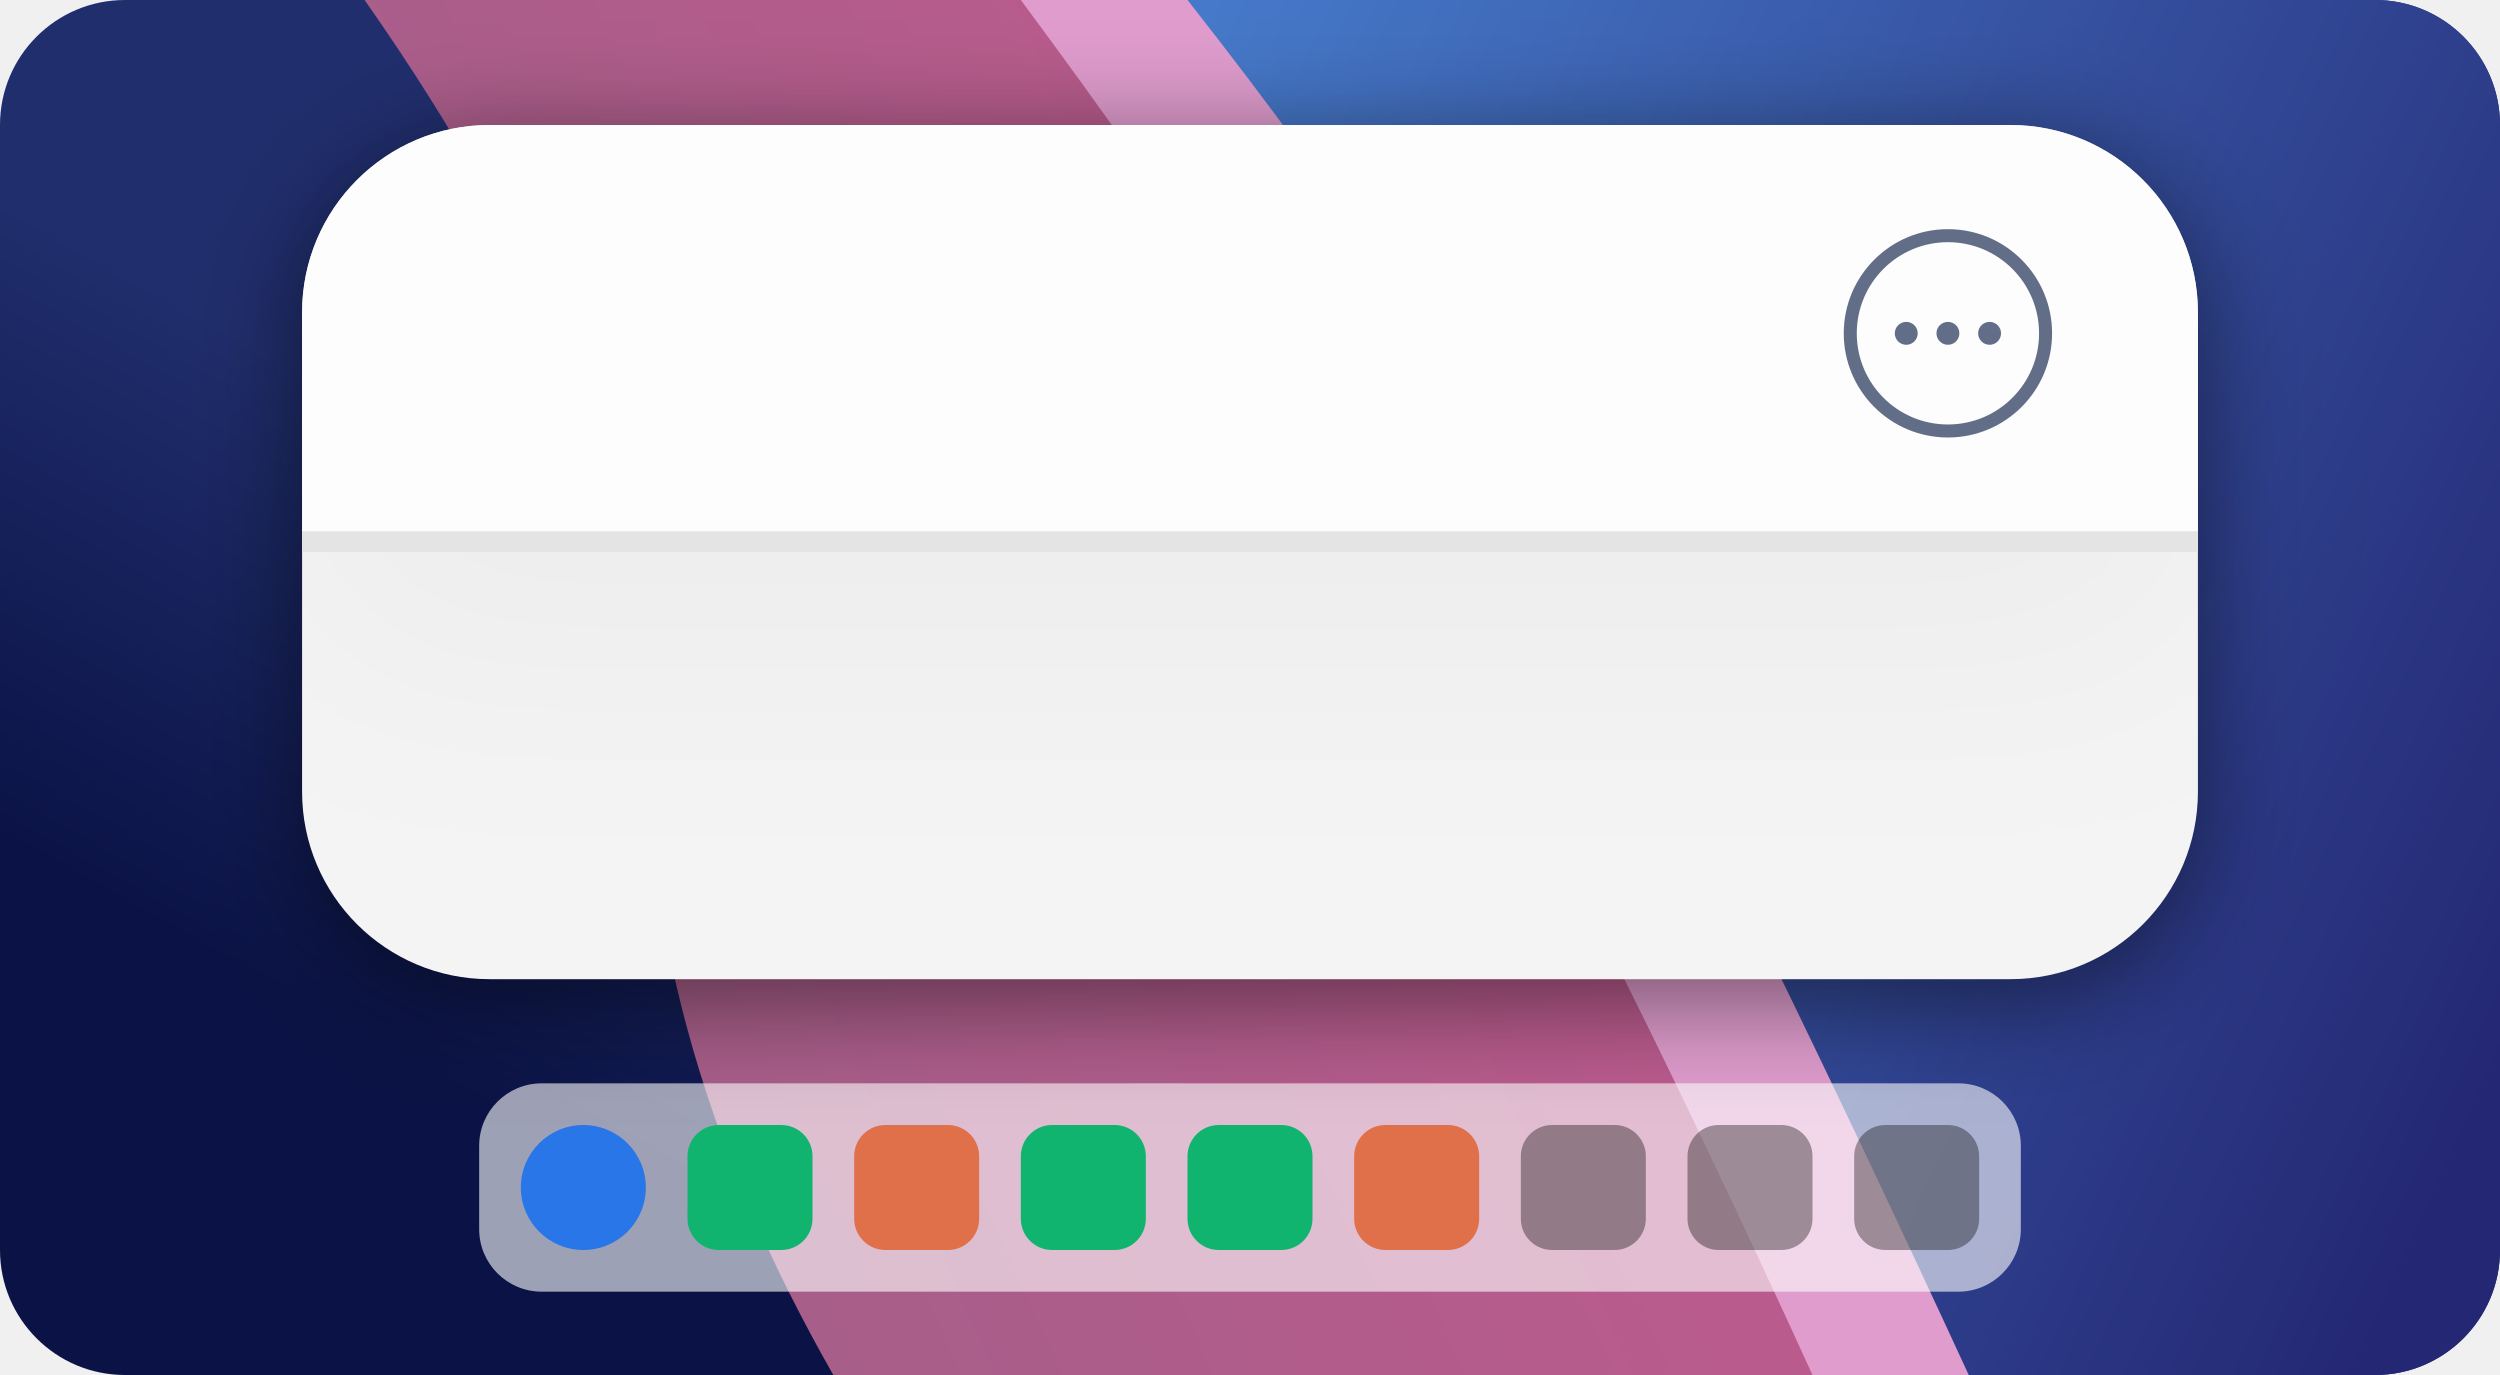
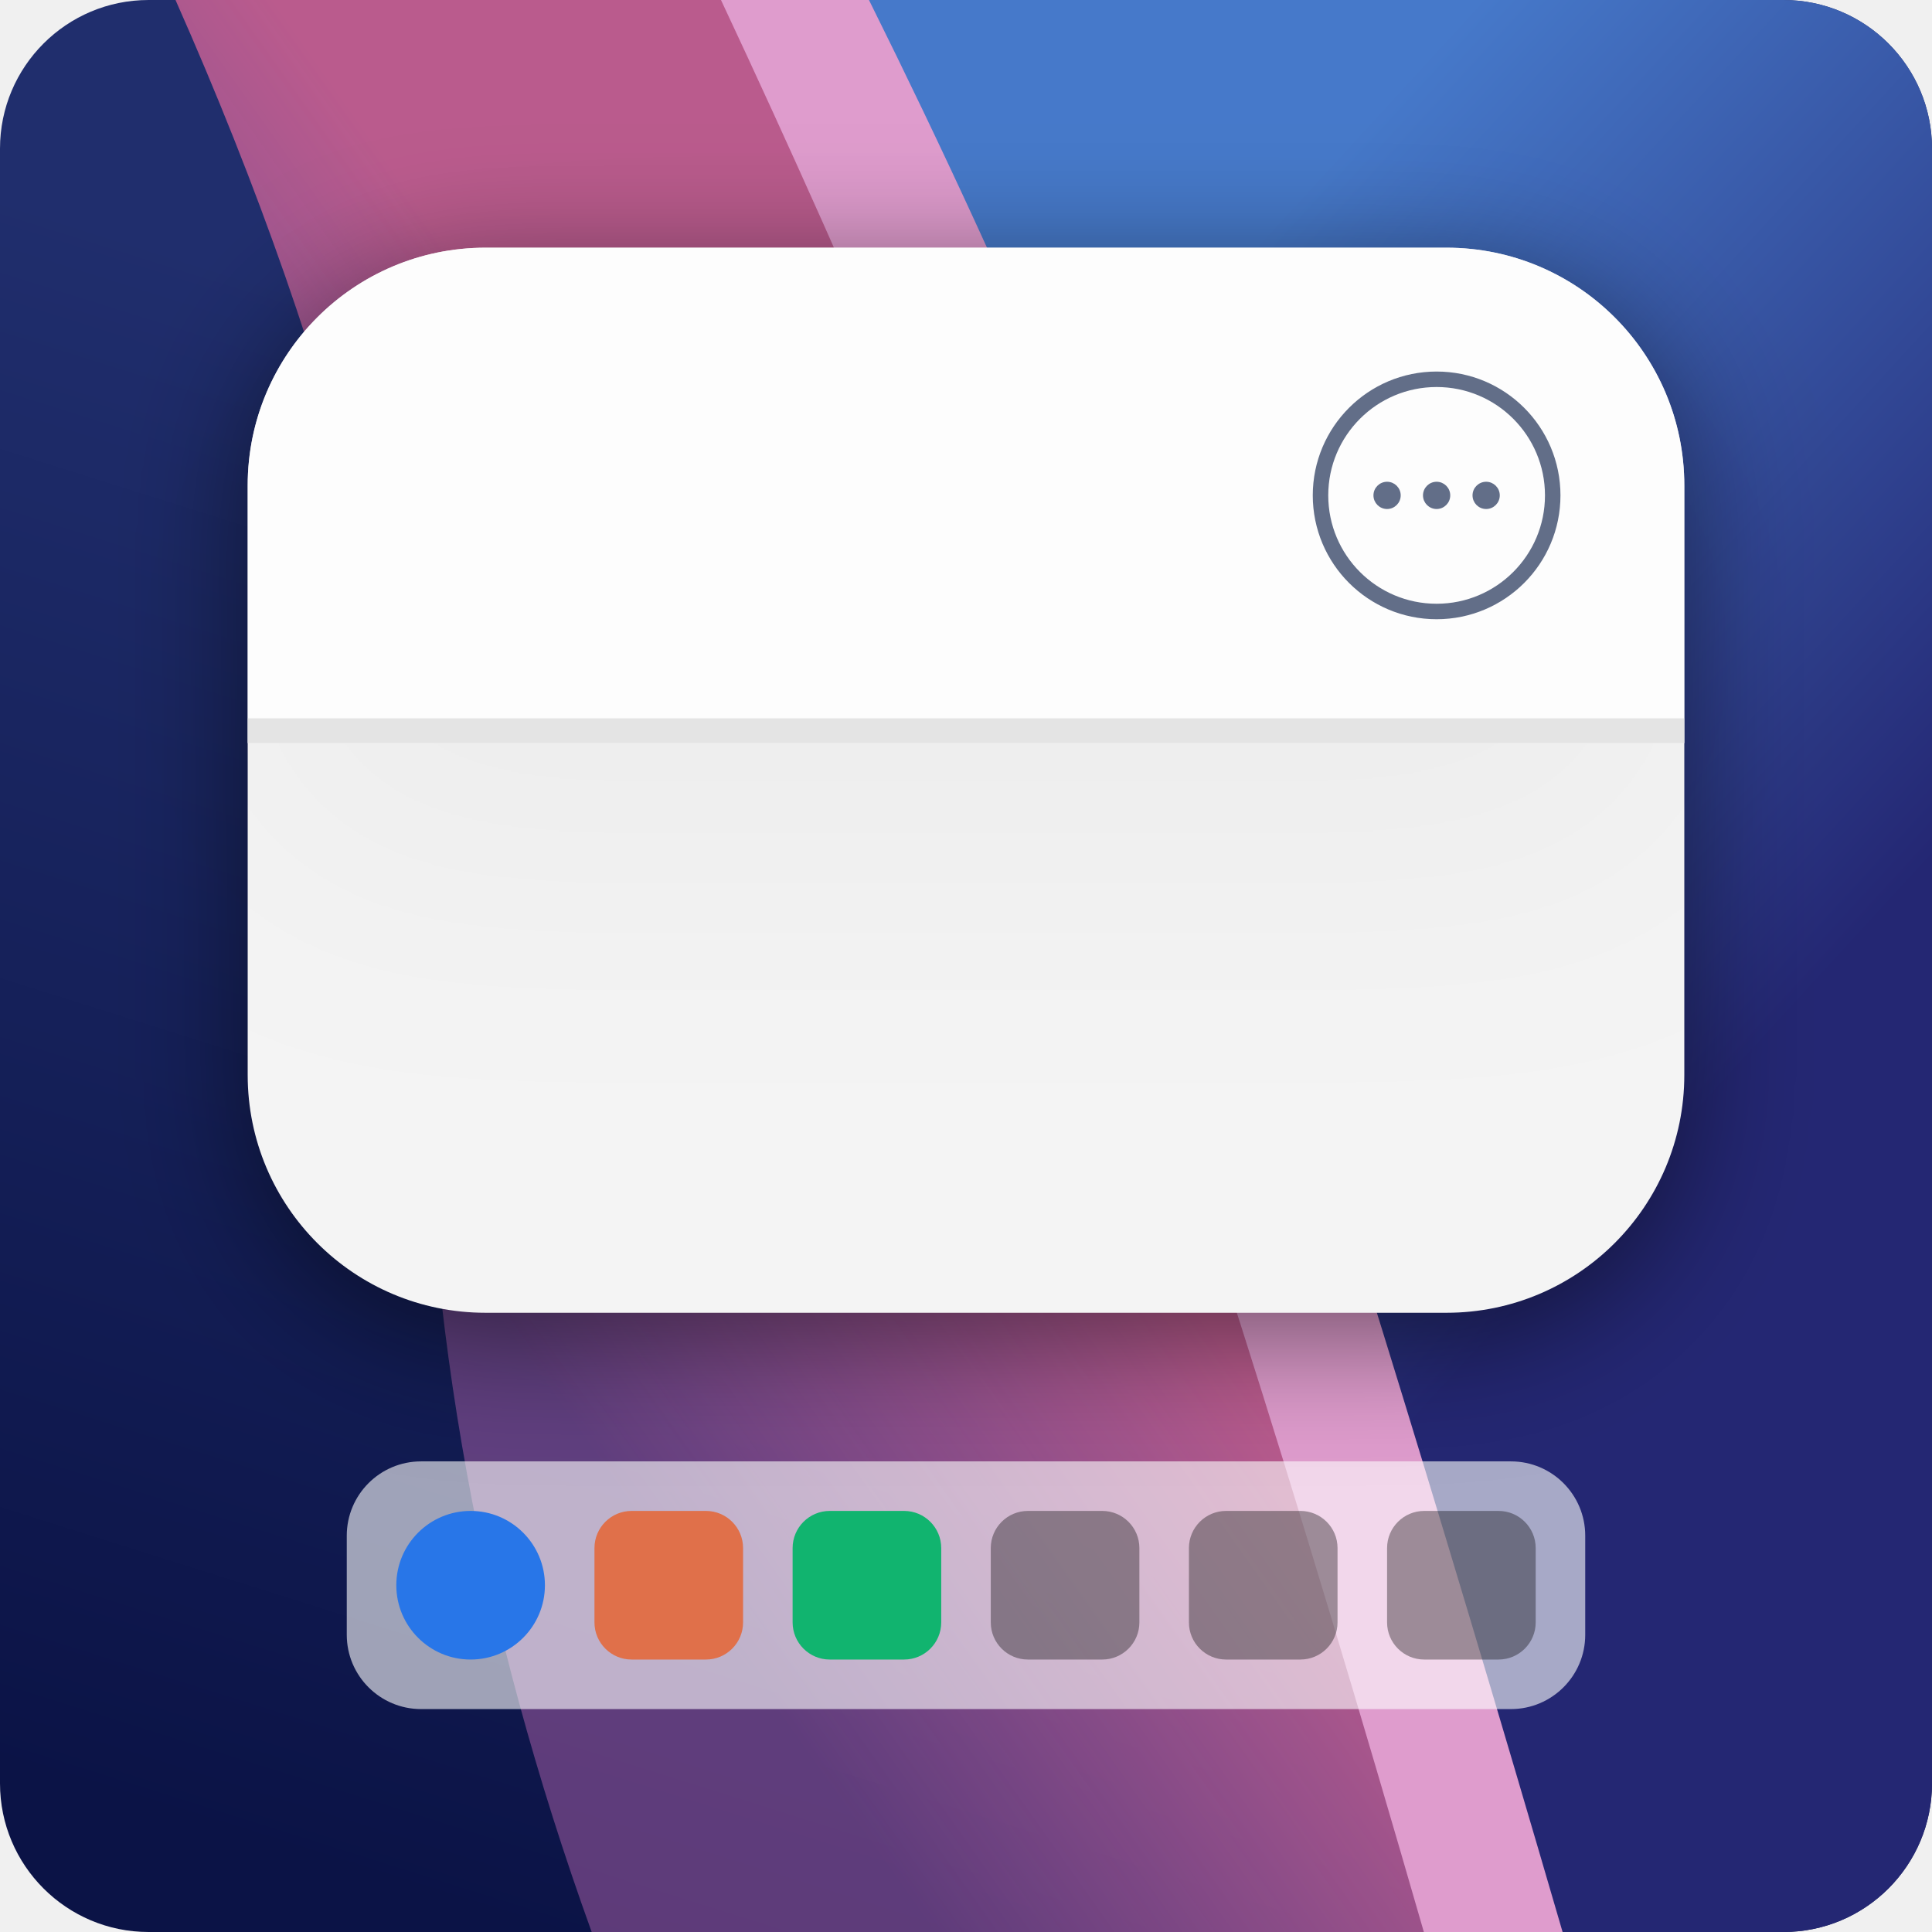
- <svg xmlns="http://www.w3.org/2000/svg" xmlns:xlink="http://www.w3.org/1999/xlink" width="240" height="132" viewBox="0 0 240 132">
+ <svg xmlns="http://www.w3.org/2000/svg" xmlns:xlink="http://www.w3.org/1999/xlink" width="156" height="156" viewBox="0 0 156 156">
  <defs>
-     <linearGradient id="主题-浅色-a" x1="25.52%" x2="2.165%" y1="40.253%" y2="62.676%">
+     <linearGradient id="1-a" x1="25.52%" x2="2.165%" y1="17.78%" y2="91.903%">
      <stop offset="0%" stop-color="#202E6D" />
      <stop offset="100%" stop-color="#0B1346" />
    </linearGradient>
-     <linearGradient id="主题-浅色-b" x1="107.866%" x2="8.945%" y1="60.744%" y2="21.196%">
+     <linearGradient id="1-b" x1="67.998%" x2="37.231%" y1="63.874%" y2="12.804%">
      <stop offset="0%" stop-color="#242773" />
      <stop offset="100%" stop-color="#4679CA" />
    </linearGradient>
-     <linearGradient id="主题-浅色-c" x1="21.263%" x2="76.11%" y1="75.218%" y2="52.552%">
-       <stop offset="0%" stop-color="#A75E89" />
+     <linearGradient id="1-c" x1="36.534%" x2="62.235%" y1="79.596%" y2="52.995%">
+       <stop offset="0%" stop-color="#A75EA6" stop-opacity=".528" />
      <stop offset="100%" stop-color="#BA5B8D" />
    </linearGradient>
-     <rect id="主题-浅色-e" width="182" height="82" x="0" y="0" rx="18" />
-     <filter id="主题-浅色-d" width="117.6%" height="139%" x="-8.8%" y="-17.1%" filterUnits="objectBoundingBox">
+     <rect id="1-e" width="116" height="86" x="0" y="0" rx="19.2" />
+     <filter id="1-d" width="127.6%" height="137.2%" x="-13.8%" y="-16.3%" filterUnits="objectBoundingBox">
      <feOffset dy="2" in="SourceAlpha" result="shadowOffsetOuter1" />
      <feGaussianBlur in="shadowOffsetOuter1" result="shadowBlurOuter1" stdDeviation="5" />
      <feColorMatrix in="shadowBlurOuter1" values="0 0 0 0 0   0 0 0 0 0   0 0 0 0 0  0 0 0 0.5 0" />
    </filter>
-     <path id="主题-浅色-g" d="M18,0 L164,0 C173.941,-1.82615513e-15 182,8.059 182,18 L182,41 L182,41 L0,41 L0,18 C-1.21743675e-15,8.059 8.059,-1.72655855e-15 18,0 Z" />
-     <filter id="主题-浅色-f" width="145.1%" height="300%" x="-22.5%" y="-75.6%" filterUnits="objectBoundingBox">
+     <path id="1-g" d="M19.2,1.13686838e-13 L96.8,1.13686838e-13 C107.404,1.11738939e-13 116,8.596 116,19.2 L116,40 L116,40 L0,40 L0,19.2 C-1.2985992e-15,8.596 8.596,1.15634737e-13 19.2,1.13686838e-13 Z" />
+     <filter id="1-f" width="170.7%" height="305%" x="-35.3%" y="-77.5%" filterUnits="objectBoundingBox">
      <feOffset dy="10" in="SourceAlpha" result="shadowOffsetOuter1" />
      <feGaussianBlur in="shadowOffsetOuter1" result="shadowBlurOuter1" stdDeviation="12" />
      <feComposite in="shadowBlurOuter1" in2="SourceAlpha" operator="out" result="shadowBlurOuter1" />
      <feColorMatrix in="shadowBlurOuter1" values="0 0 0 0 0   0 0 0 0 0   0 0 0 0 0  0 0 0 0.03 0" />
    </filter>
-     <filter id="主题-浅色-h" width="127.5%" height="222%" x="-13.7%" y="-36.6%" filterUnits="objectBoundingBox">
+     <filter id="1-h" width="143.1%" height="225%" x="-21.6%" y="-37.5%" filterUnits="objectBoundingBox">
      <feOffset dy="-2" in="SourceAlpha" result="shadowOffsetInner1" />
      <feComposite in="shadowOffsetInner1" in2="SourceAlpha" k2="-1" k3="1" operator="arithmetic" result="shadowInnerInner1" />
      <feColorMatrix in="shadowInnerInner1" values="0 0 0 0 0.833   0 0 0 0 0.833   0 0 0 0 0.833  0 0 0 0.6 0" />
    </filter>
  </defs>
  <g fill="none" fill-rule="evenodd">
-     <rect width="240" height="132" fill="url(#主题-浅色-a)" rx="12" />
-     <path fill="url(#主题-浅色-b)" d="M90,0 L228,0 C234.627,-1.21743675e-15 240,5.373 240,12 L240,120 C240,126.627 234.627,132 228,132 L143,132 L143,132 L90,0 Z" />
-     <path fill="url(#主题-浅色-c)" d="M35,0 C53,25.667 62,48.833 62,69.5 C62,90.167 68,111 80,132 L178,132 C159.333,88.667 144.667,58 134,40 C123.333,22 113.333,8.667 104,0 L35,0 Z" />
-     <path fill="#DF9CCD" d="M114,0 C130,20.333 143,39.833 153,58.5 C163,77.167 175,101.667 189,132 L174,132 C160,101.333 147.667,76.833 137,58.5 C126.333,40.167 113.333,20.667 98,0 L114,0 Z" />
-     <g transform="translate(46 104)">
-       <rect width="148" height="20" fill="#FFF" fill-opacity=".6" rx="6" />
+     <rect width="156" height="156" fill="url(#1-a)" rx="12" />
+     <path fill="url(#1-b)" d="M69,0 L144,0 C150.627,-1.21743675e-15 156,5.373 156,12 L156,144 C156,150.627 150.627,156 144,156 L125.053,156 L125.053,156 L69,0 Z" />
+     <path fill="url(#1-c)" d="M14.172,0 C27.613,30.333 34.334,57.712 34.334,82.136 C34.334,106.561 38.815,131.182 47.776,156 L120.957,156 C107.018,104.788 96.066,68.545 88.1,47.273 C80.135,26 72.667,10.242 65.698,0 L14.172,0 Z" />
+     <path fill="#DF9CCD" d="M70.165,0 C82.113,24.03 91.821,47.076 99.289,69.136 C106.756,91.197 115.717,120.152 126.172,156 L114.97,156 C104.516,119.758 95.306,90.803 87.341,69.136 C79.375,47.47 69.667,24.424 58.217,0 L70.165,0 Z" />
+     <g transform="translate(28 118)">
+       <rect width="100" height="20" fill="#FFF" fill-opacity=".6" rx="6" />
      <circle cx="10" cy="10" r="6" fill="#2876E8" />
-       <rect width="12" height="12" x="20" y="4" fill="#11B46F" rx="3" />
-       <rect width="12" height="12" x="68" y="4" fill="#11B46F" rx="3" />
-       <rect width="12" height="12" x="116" y="4" fill="#000" fill-opacity=".352" rx="3" />
-       <rect width="12" height="12" x="52" y="4" fill="#11B46F" rx="3" />
-       <rect width="12" height="12" x="100" y="4" fill="#000" fill-opacity=".352" rx="3" />
-       <rect width="12" height="12" x="36" y="4" fill="#E0704A" rx="3" />
-       <rect width="12" height="12" x="84" y="4" fill="#E0704A" rx="3" />
-       <rect width="12" height="12" x="132" y="4" fill="#000" fill-opacity=".352" rx="3" />
+       <rect width="12" height="12" x="68" y="4" fill="#000" fill-opacity=".352" rx="3" />
+       <rect width="12" height="12" x="84" y="4" fill="#000" fill-opacity=".352" rx="3" />
+       <rect width="12" height="12" x="36" y="4" fill="#11B46F" rx="3" />
+       <rect width="12" height="12" x="52" y="4" fill="#000" fill-opacity=".352" rx="3" />
+       <rect width="12" height="12" x="20" y="4" fill="#E0704A" rx="3" />
    </g>
-     <g transform="translate(29 12)">
-       <use fill="#000" filter="url(#主题-浅色-d)" xlink:href="#主题-浅色-e" />
-       <use fill="#F4F4F4" xlink:href="#主题-浅色-e" />
-       <use fill="#000" filter="url(#主题-浅色-f)" xlink:href="#主题-浅色-g" />
-       <use fill="#FFF" fill-opacity=".8" xlink:href="#主题-浅色-g" />
-       <use fill="#000" filter="url(#主题-浅色-h)" xlink:href="#主题-浅色-g" />
-       <g transform="translate(142 4)">
+     <g transform="translate(20 20)">
+       <use fill="#000" filter="url(#1-d)" xlink:href="#1-e" />
+       <use fill="#F4F4F4" xlink:href="#1-e" />
+       <use fill="#000" filter="url(#1-f)" xlink:href="#1-g" />
+       <use fill="#FFF" fill-opacity=".8" xlink:href="#1-g" />
+       <use fill="#000" filter="url(#1-h)" xlink:href="#1-g" />
+       <g transform="translate(80 4)">
        <rect width="32" height="32" />
        <circle cx="16" cy="16" r="9.375" stroke="#626E88" stroke-width="1.25" />
        <path fill="#626E88" stroke="#626E88" stroke-width=".2" d="M1,2 C1.552,2 2,2.448 2,3 C2,3.552 1.552,4 1,4 C0.448,4 0,3.552 0,3 C0,2.448 0.448,2 1,2 Z M5,2 C5.552,2 6,2.448 6,3 C6,3.552 5.552,4 5,4 C4.448,4 4,3.552 4,3 C4,2.448 4.448,2 5,2 Z M9,2 C9.552,2 10,2.448 10,3 C10,3.552 9.552,4 9,4 C8.448,4 8,3.552 8,3 C8,2.448 8.448,2 9,2 Z" transform="translate(11 13)" />
      </g>
    </g>
  </g>
</svg>
